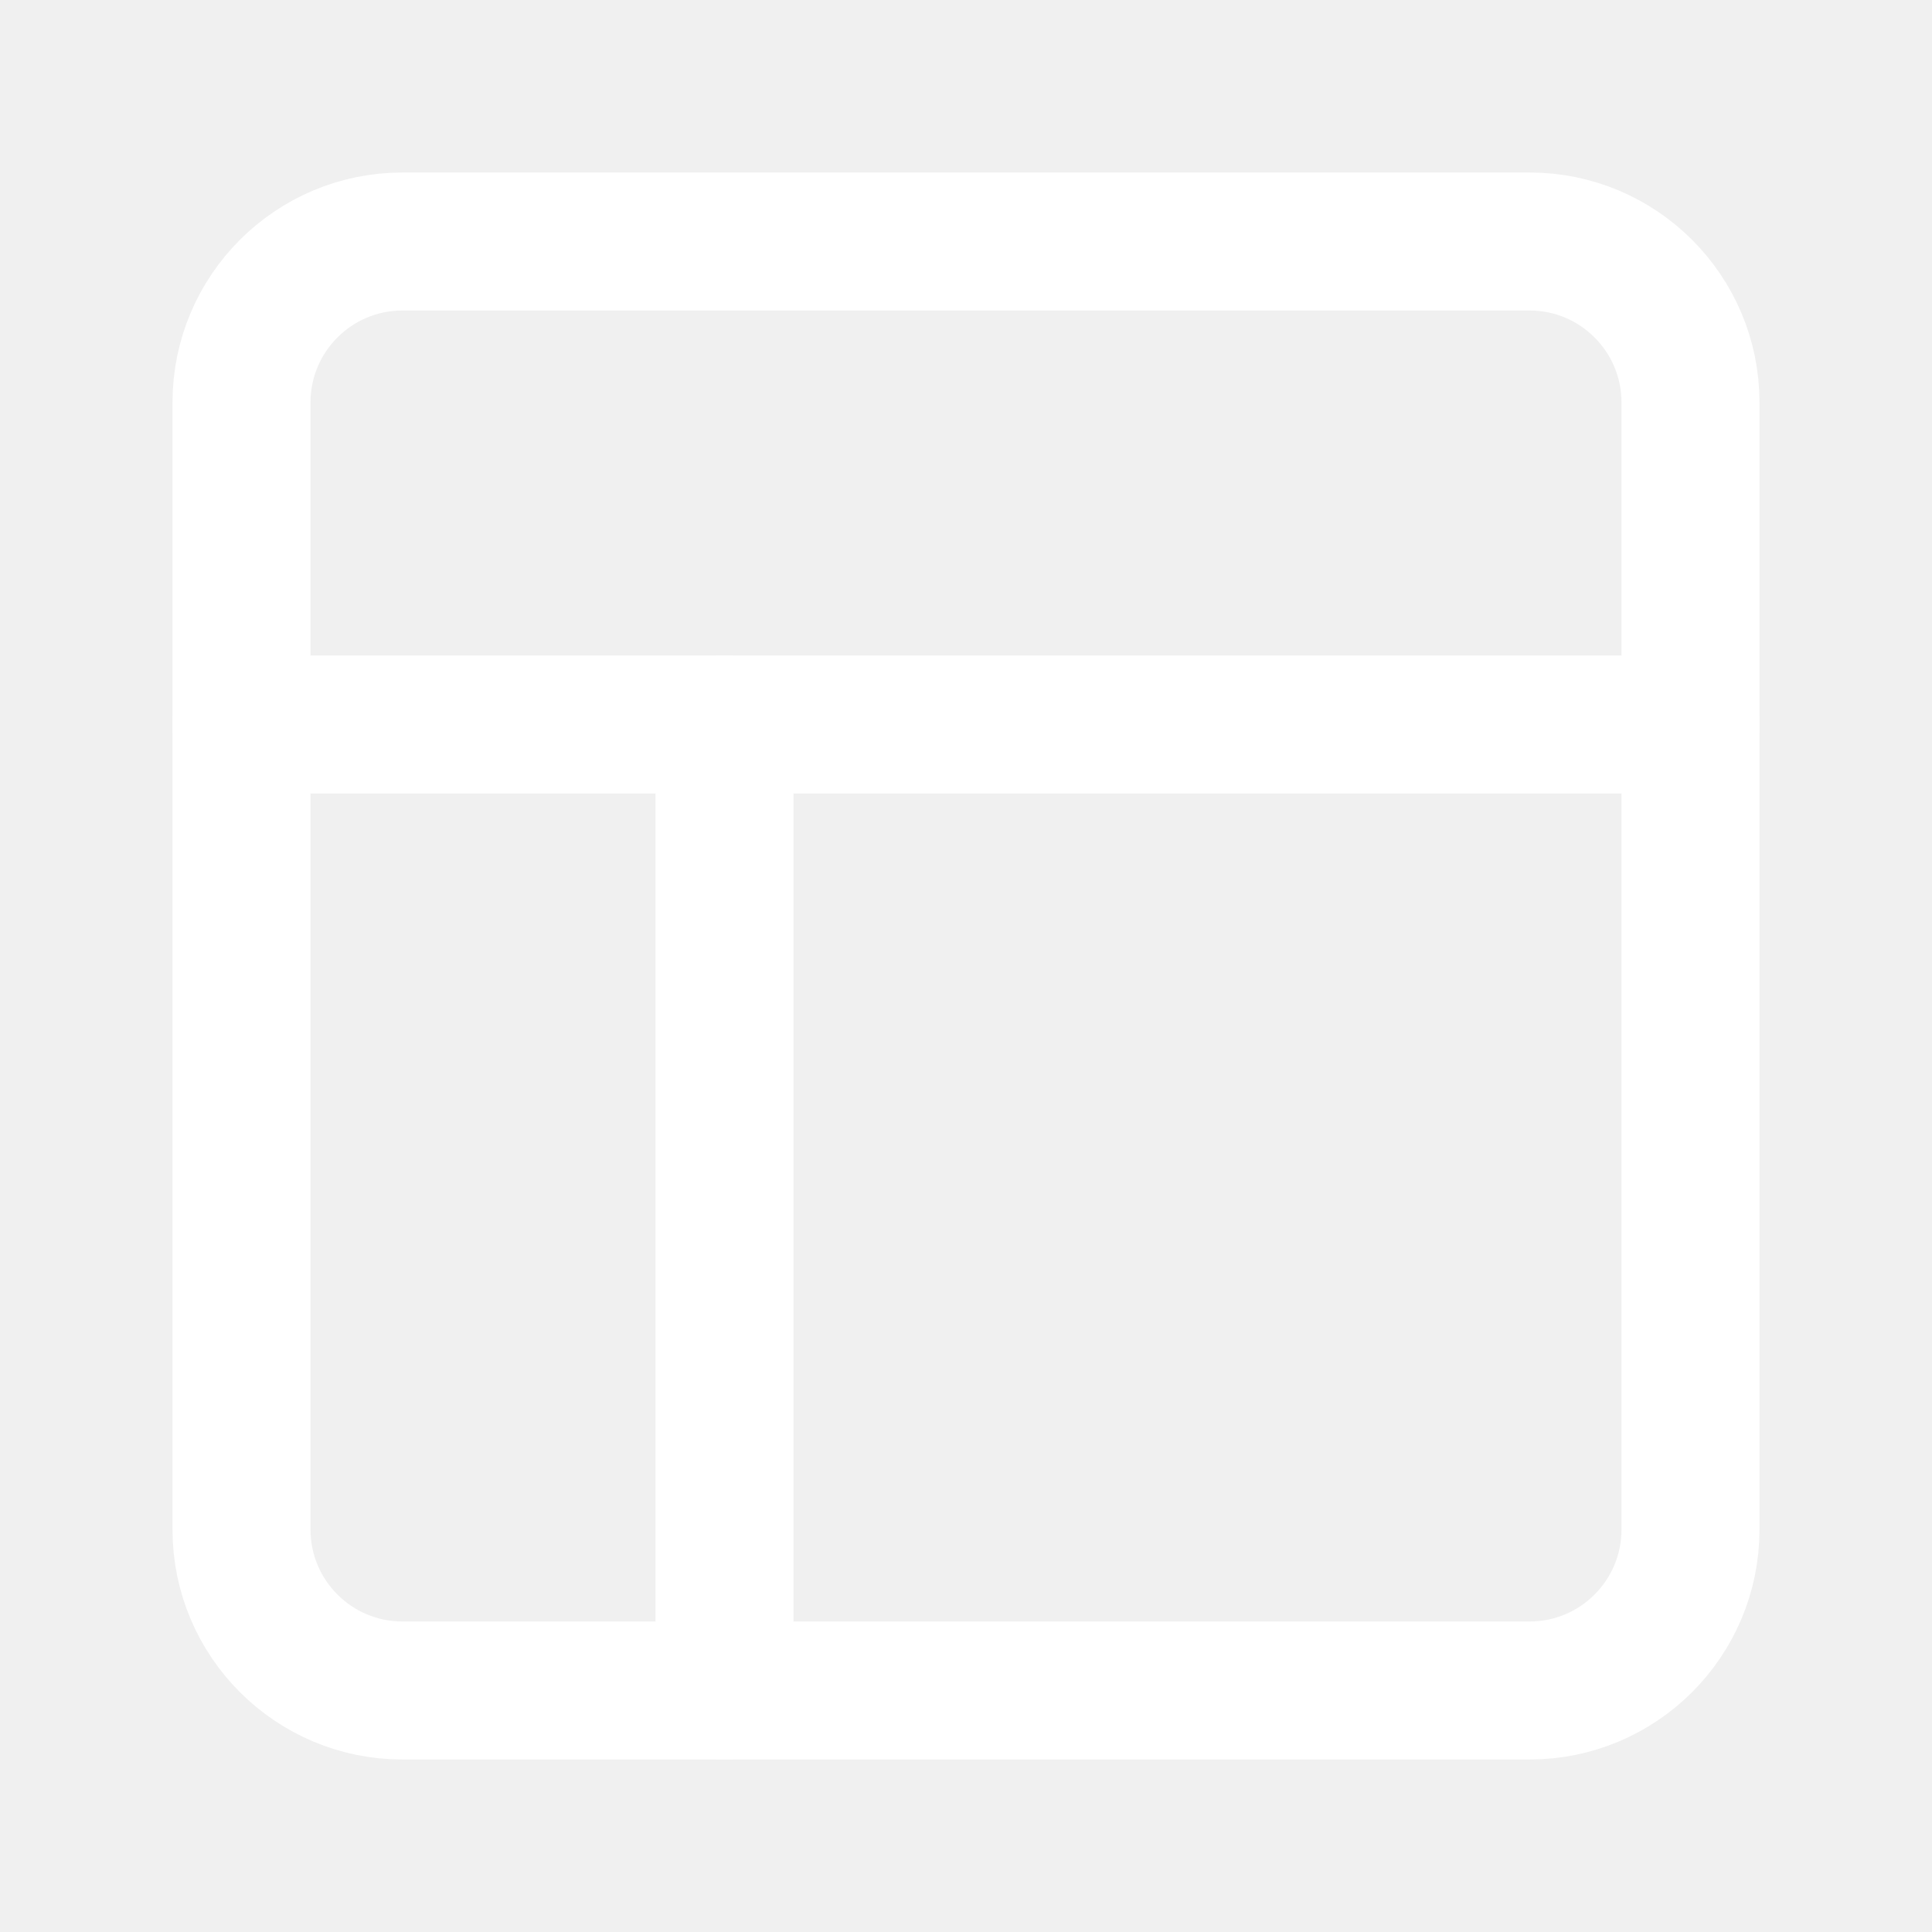
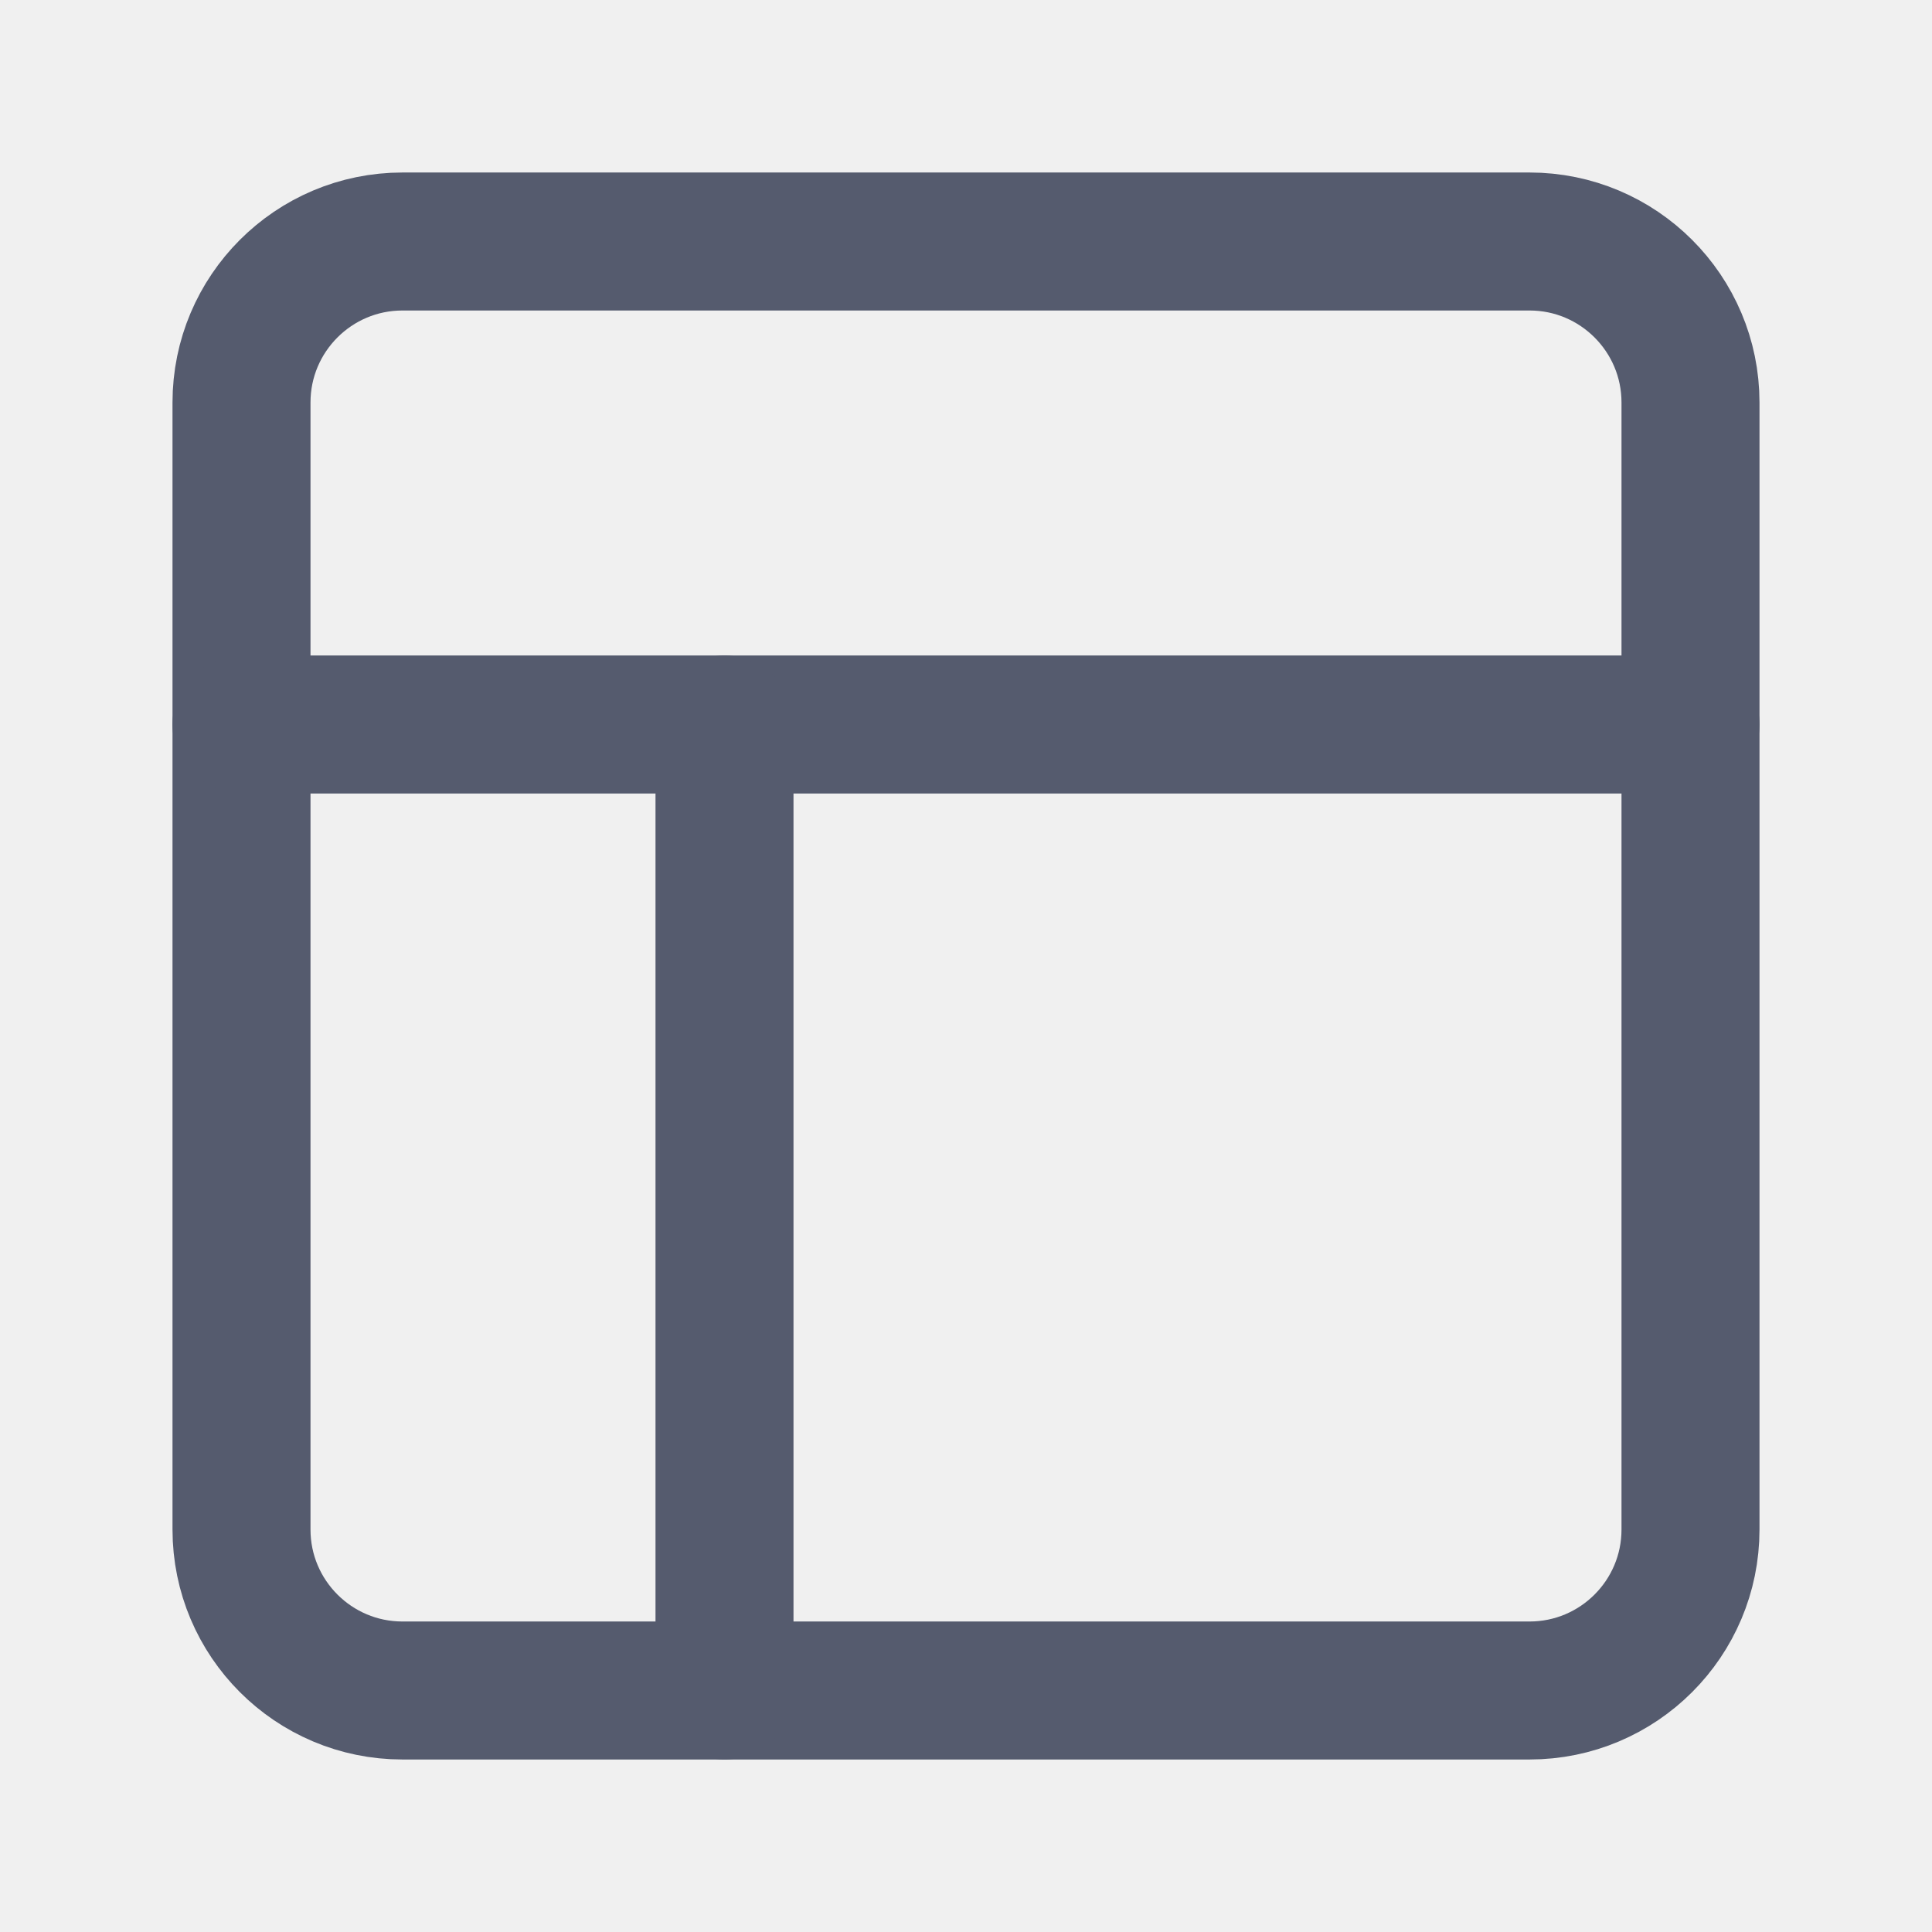
<svg xmlns="http://www.w3.org/2000/svg" width="28" height="28" viewBox="0 0 28 28" fill="none">
-   <path d="M22.167 3.5H5.833C4.545 3.5 3.5 4.545 3.5 5.833V22.167C3.5 23.455 4.545 24.5 5.833 24.5H22.167C23.455 24.5 24.5 23.455 24.5 22.167V5.833C24.5 4.545 23.455 3.5 22.167 3.5Z" stroke="#FFFFFF" stroke-width="2" stroke-linecap="round" stroke-linejoin="round" />
-   <path d="M3.5 10.5H24.5" stroke="#FFFFFF" stroke-width="2" stroke-linecap="round" stroke-linejoin="round" />
-   <path d="M10.5 24.5V10.5" stroke="#FFFFFF" stroke-width="2" stroke-linecap="round" stroke-linejoin="round" />
+   <path d="M22.167 3.5H5.833C4.545 3.5 3.5 4.545 3.5 5.833V22.167C3.5 23.455 4.545 24.5 5.833 24.5H22.167C23.455 24.5 24.5 23.455 24.5 22.167V5.833C24.5 4.545 23.455 3.5 22.167 3.5Z" stroke="#555B6E" stroke-width="2" stroke-linecap="round" stroke-linejoin="round" />
+   <path d="M3.5 10.5H24.5" stroke="#555B6E" stroke-width="2" stroke-linecap="round" stroke-linejoin="round" />
+   <path d="M10.5 24.5V10.5" stroke="#555B6E" stroke-width="2" stroke-linecap="round" stroke-linejoin="round" />
</svg>
